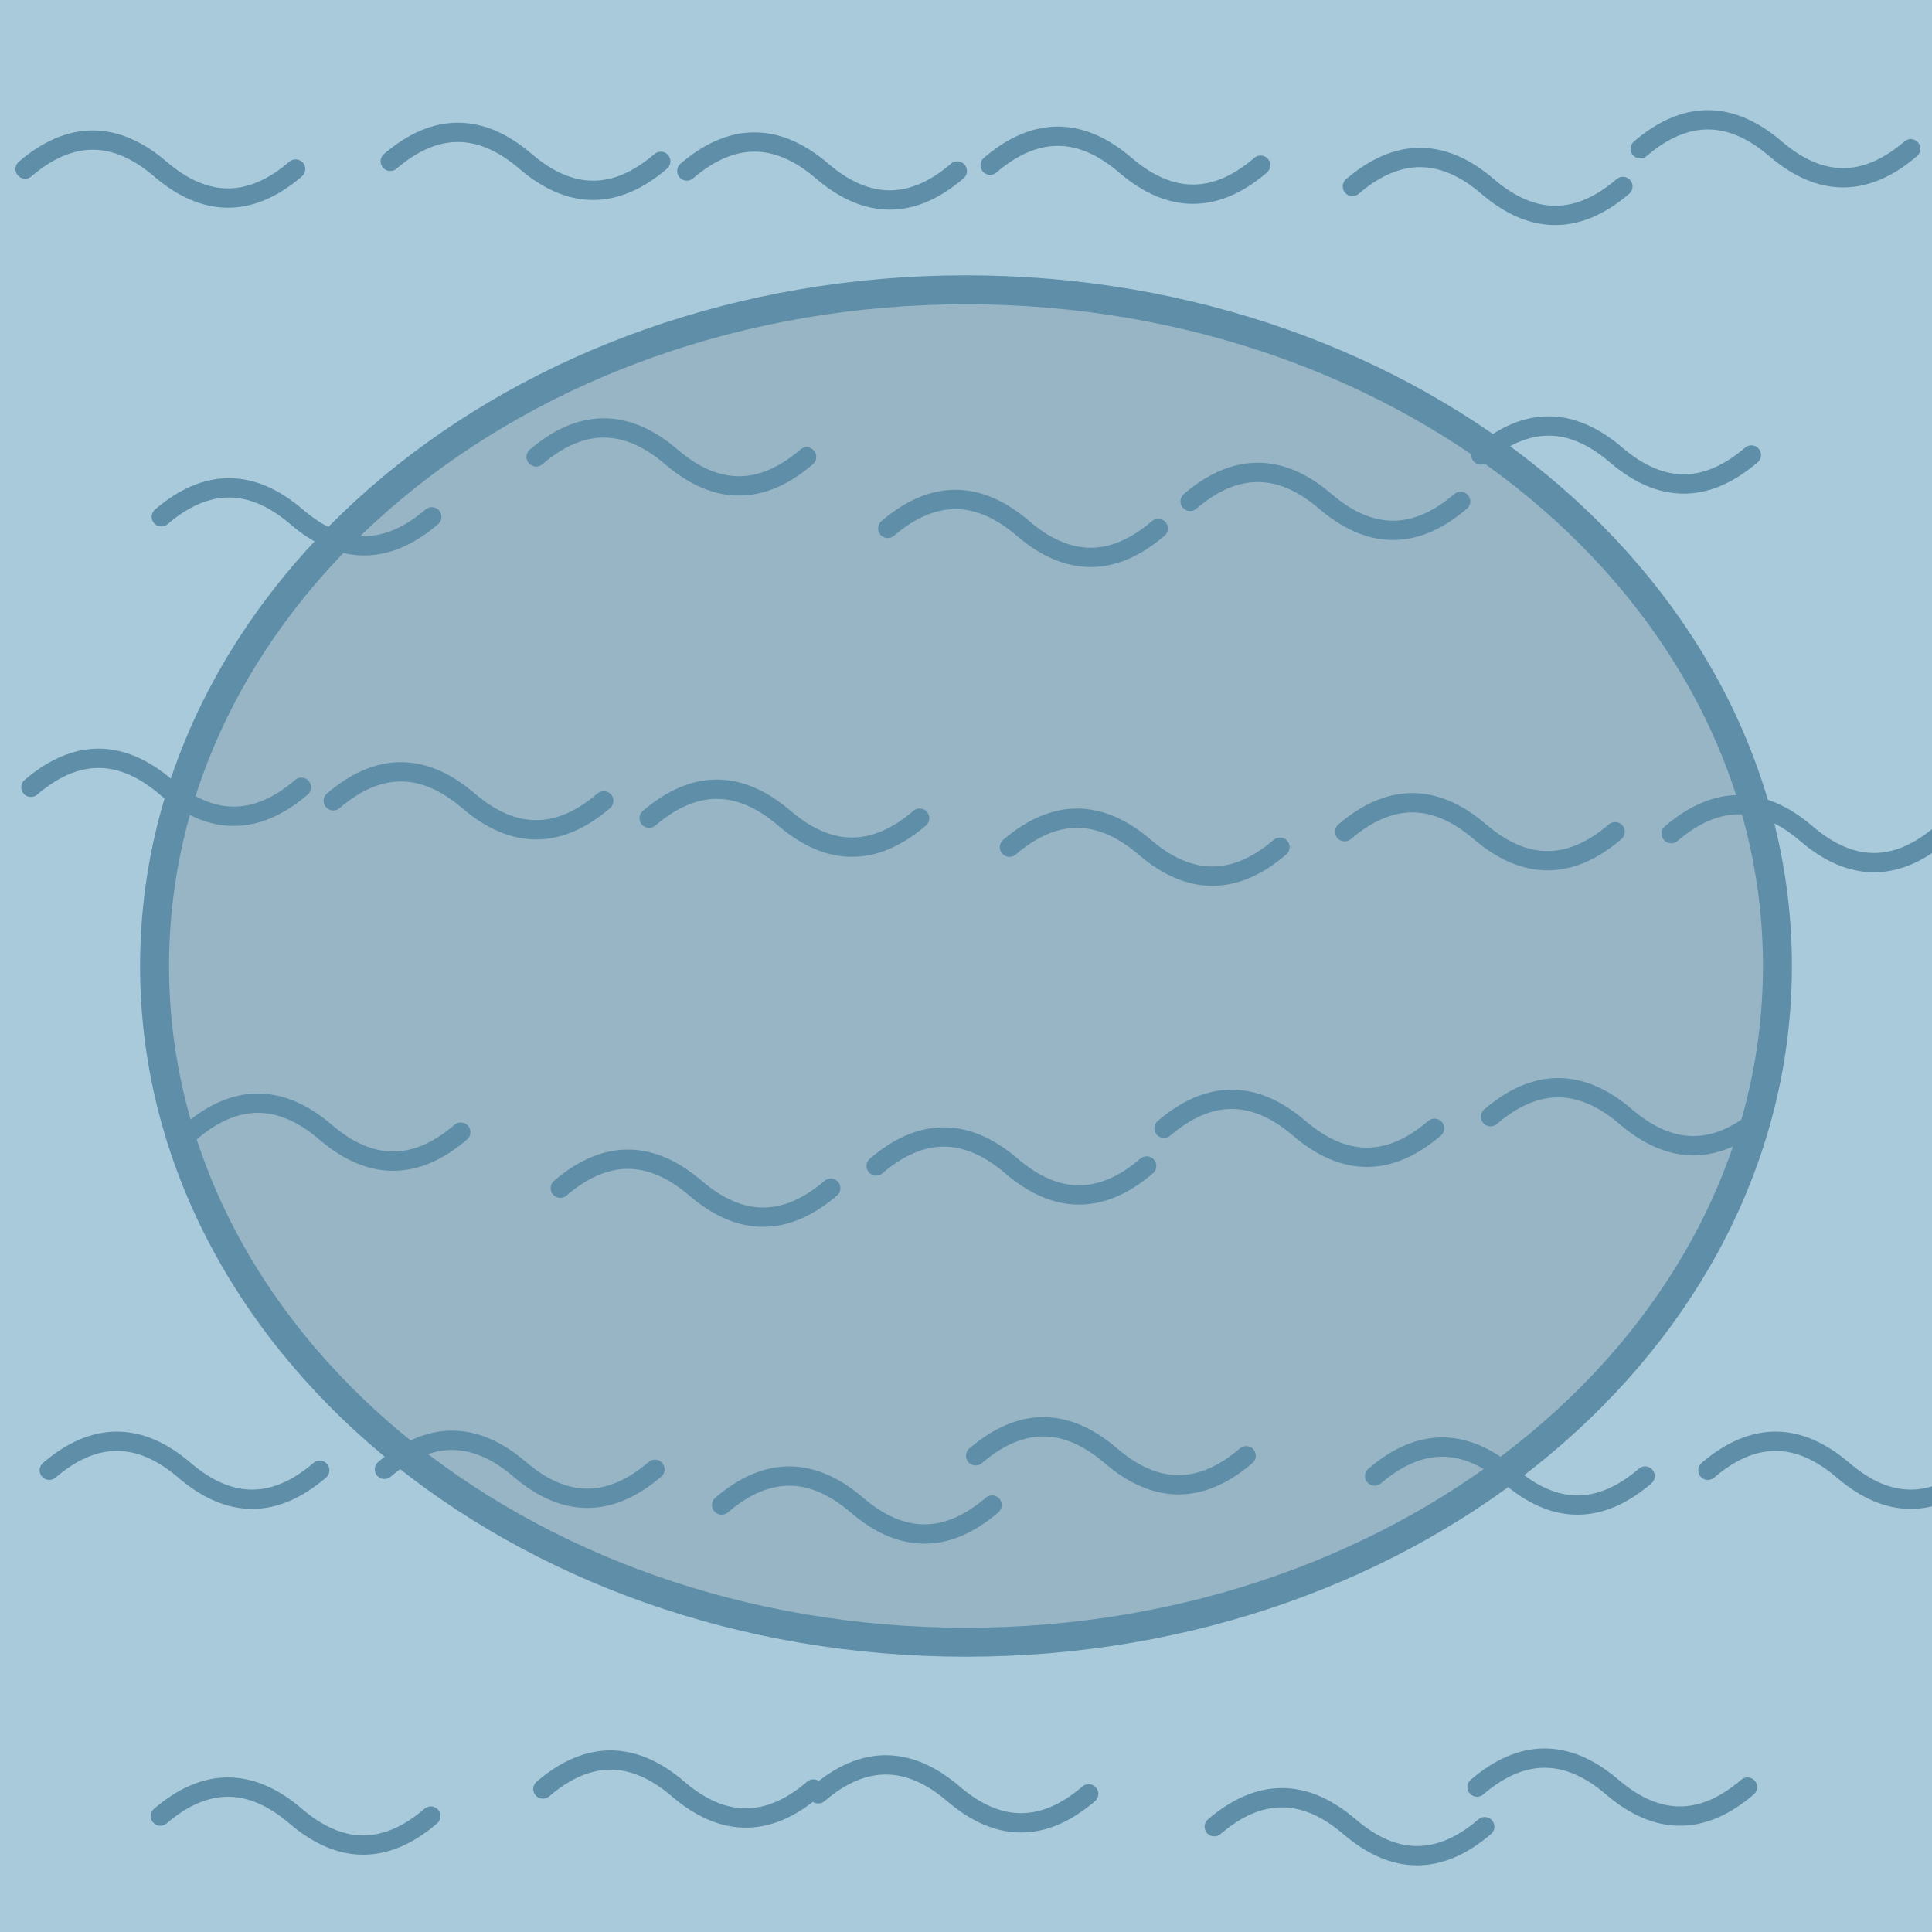
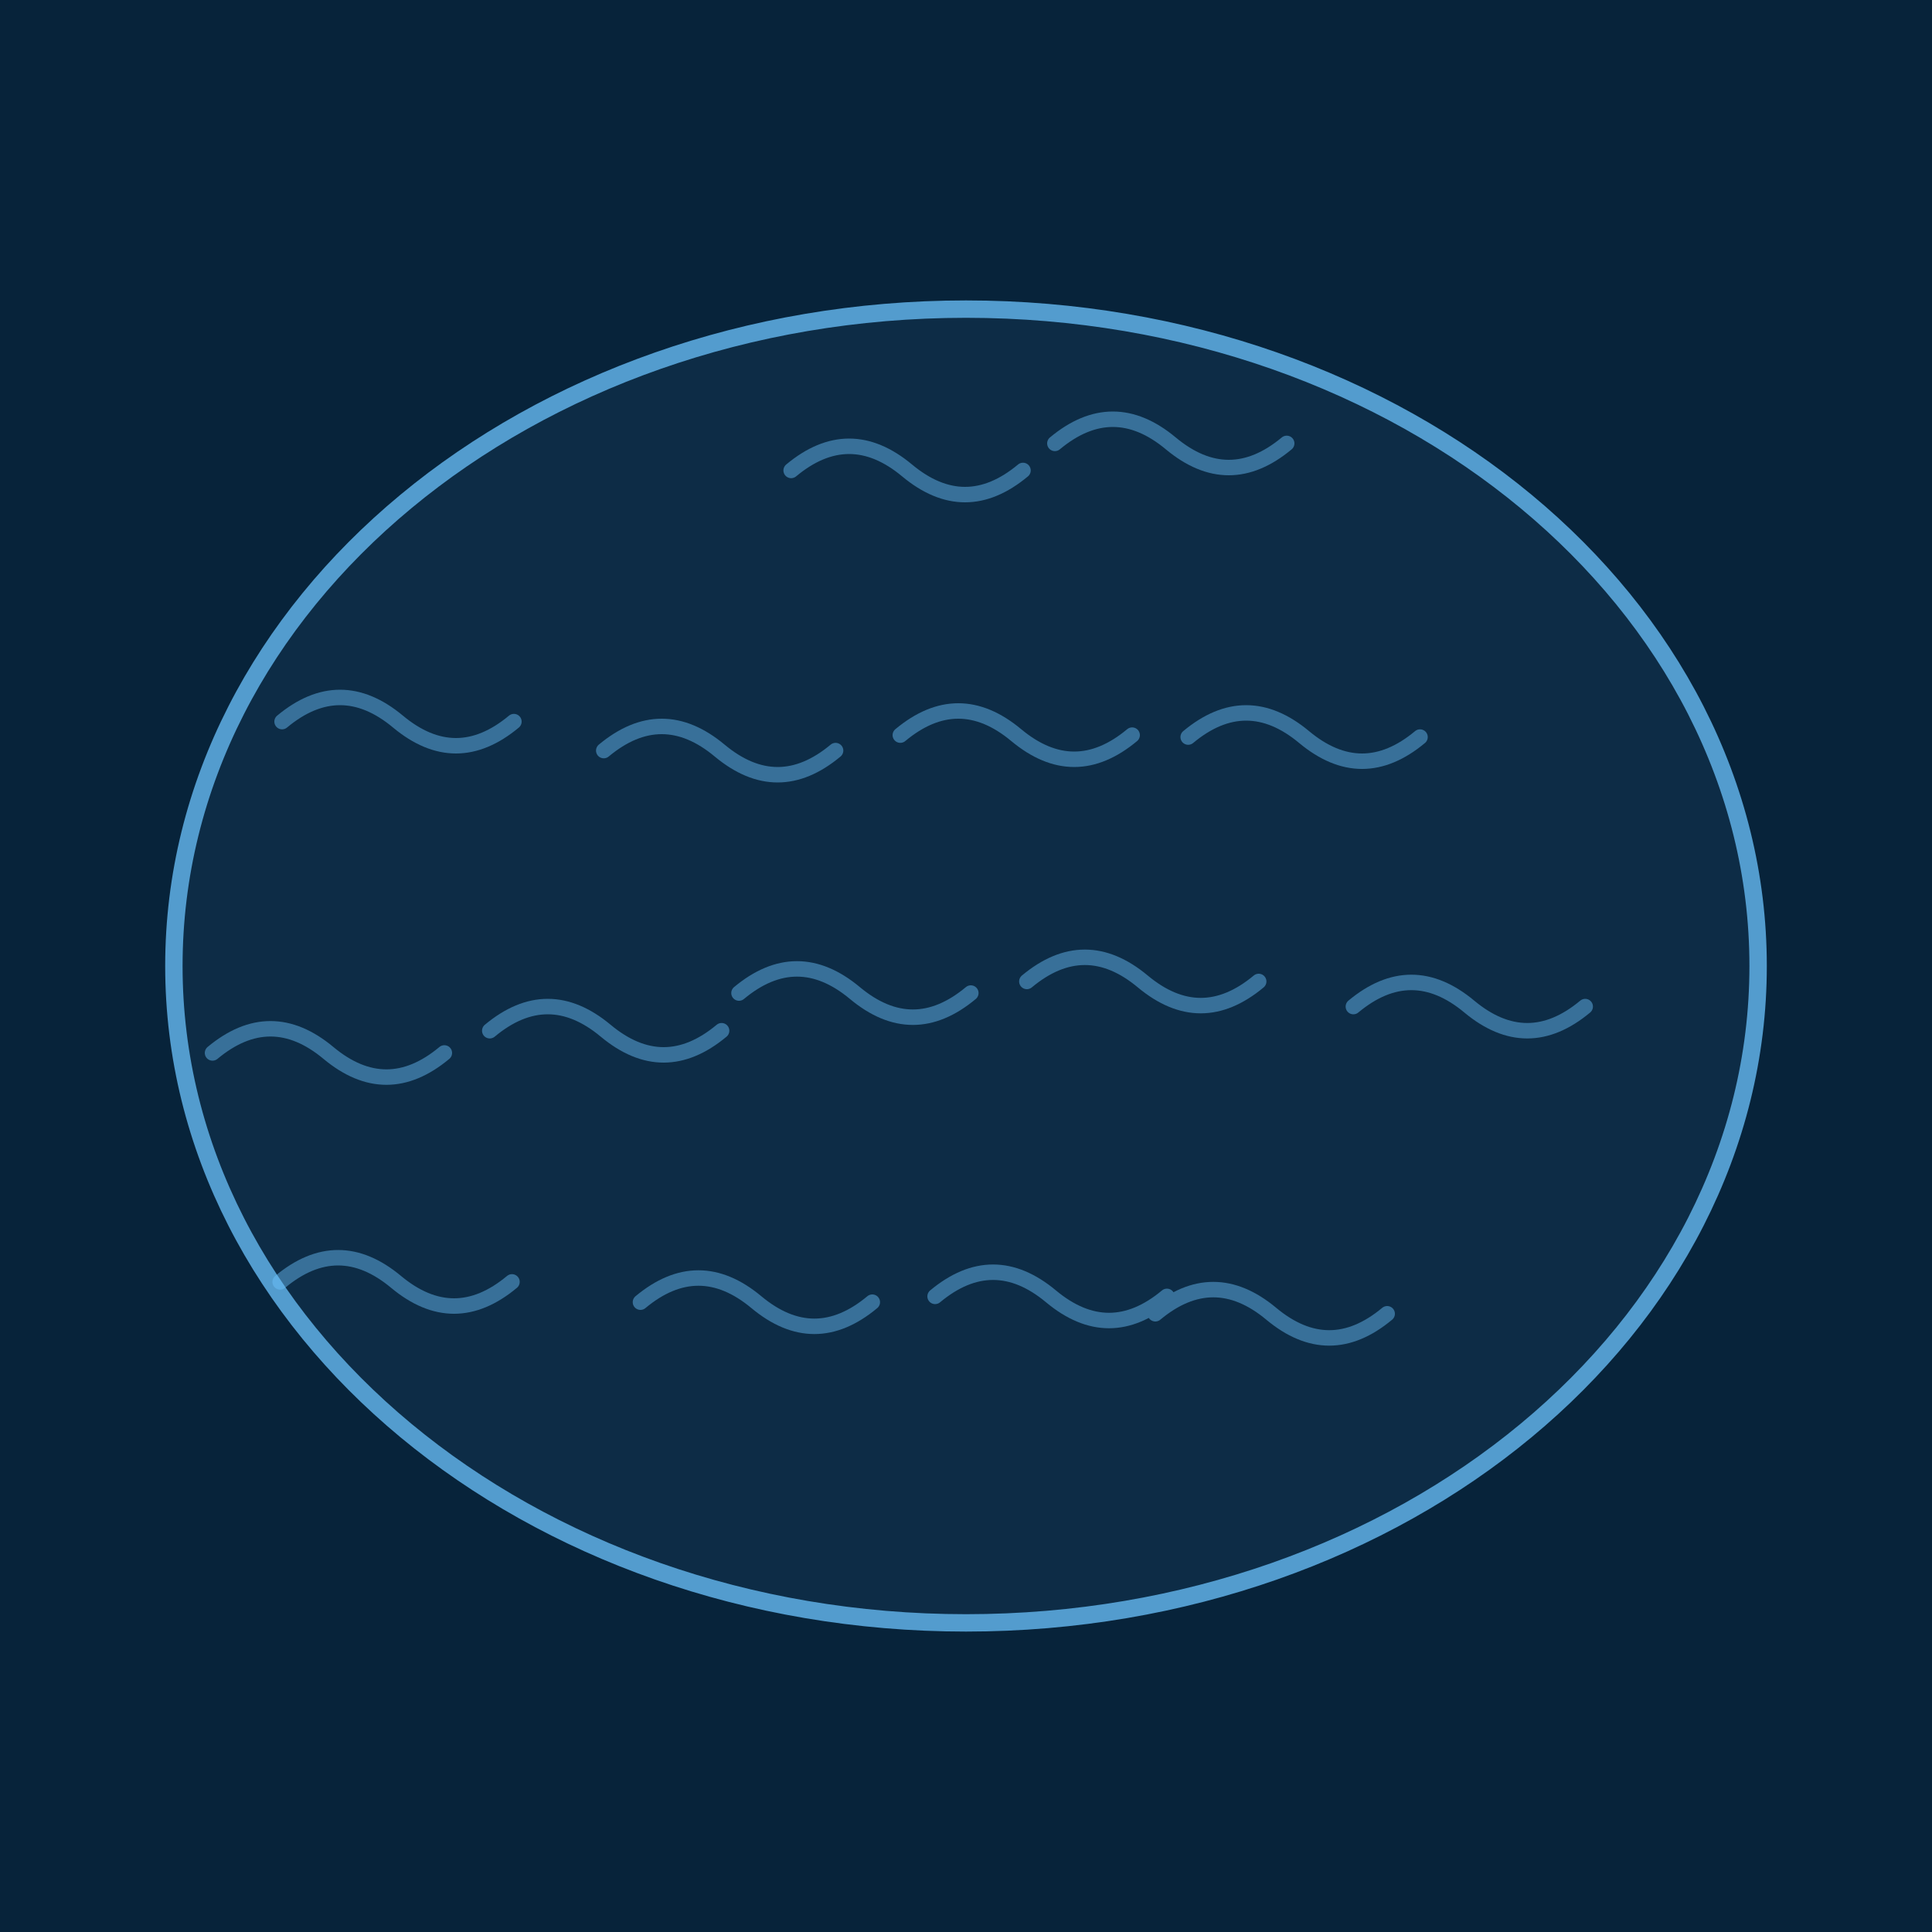
<svg xmlns="http://www.w3.org/2000/svg" viewBox="0 0 200 200" width="400" height="400">
-   <rect width="200" height="200" fill="#A9CADB" />
-   <ellipse cx="100" cy="100" rx="84" ry="70" fill="#98b5c5" stroke="#5f8fa8" stroke-width="3" />
-   <path d="M2.6 17.5q7-6 14 0t14 0" stroke="#5f8fa8" stroke-width="2" fill="none" stroke-linecap="round" />
-   <path d="M40.4 16.7q7-6 14 0t14 0" stroke="#5f8fa8" stroke-width="2" fill="none" stroke-linecap="round" />
-   <path d="M71.1 17.7q7-6 14 0t14 0" stroke="#5f8fa8" stroke-width="2" fill="none" stroke-linecap="round" />
-   <path d="M102.5 17.1q7-6 14 0t14 0" stroke="#5f8fa8" stroke-width="2" fill="none" stroke-linecap="round" />
-   <path d="M140.0 19.3q7-6 14 0t14 0" stroke="#5f8fa8" stroke-width="2" fill="none" stroke-linecap="round" />
-   <path d="M169.8 15.4q7-6 14 0t14 0" stroke="#5f8fa8" stroke-width="2" fill="none" stroke-linecap="round" />
-   <path d="M16.7 53.5q7-6 14 0t14 0" stroke="#5f8fa8" stroke-width="2" fill="none" stroke-linecap="round" />
-   <path d="M55.5 47.3q7-6 14 0t14 0" stroke="#5f8fa8" stroke-width="2" fill="none" stroke-linecap="round" />
-   <path d="M91.9 54.7q7-6 14 0t14 0" stroke="#5f8fa8" stroke-width="2" fill="none" stroke-linecap="round" />
-   <path d="M123.2 51.9q7-6 14 0t14 0" stroke="#5f8fa8" stroke-width="2" fill="none" stroke-linecap="round" />
-   <path d="M153.3 47.1q7-6 14 0t14 0" stroke="#5f8fa8" stroke-width="2" fill="none" stroke-linecap="round" />
-   <path d="M3.2 81.5q7-6 14 0t14 0" stroke="#5f8fa8" stroke-width="2" fill="none" stroke-linecap="round" />
-   <path d="M34.5 82.9q7-6 14 0t14 0" stroke="#5f8fa8" stroke-width="2" fill="none" stroke-linecap="round" />
-   <path d="M67.2 84.7q7-6 14 0t14 0" stroke="#5f8fa8" stroke-width="2" fill="none" stroke-linecap="round" />
-   <path d="M104.5 87.7q7-6 14 0t14 0" stroke="#5f8fa8" stroke-width="2" fill="none" stroke-linecap="round" />
-   <path d="M139.2 86.1q7-6 14 0t14 0" stroke="#5f8fa8" stroke-width="2" fill="none" stroke-linecap="round" />
-   <path d="M173.0 86.3q7-6 14 0t14 0" stroke="#5f8fa8" stroke-width="2" fill="none" stroke-linecap="round" />
-   <path d="M19.7 117.2q7-6 14 0t14 0" stroke="#5f8fa8" stroke-width="2" fill="none" stroke-linecap="round" />
-   <path d="M58.0 123.0q7-6 14 0t14 0" stroke="#5f8fa8" stroke-width="2" fill="none" stroke-linecap="round" />
-   <path d="M90.7 120.7q7-6 14 0t14 0" stroke="#5f8fa8" stroke-width="2" fill="none" stroke-linecap="round" />
-   <path d="M120.5 116.8q7-6 14 0t14 0" stroke="#5f8fa8" stroke-width="2" fill="none" stroke-linecap="round" />
-   <path d="M154.3 115.6q7-6 14 0t14 0" stroke="#5f8fa8" stroke-width="2" fill="none" stroke-linecap="round" />
-   <path d="M5.1 152.2q7-6 14 0t14 0" stroke="#5f8fa8" stroke-width="2" fill="none" stroke-linecap="round" />
-   <path d="M39.8 152.1q7-6 14 0t14 0" stroke="#5f8fa8" stroke-width="2" fill="none" stroke-linecap="round" />
-   <path d="M74.7 155.8q7-6 14 0t14 0" stroke="#5f8fa8" stroke-width="2" fill="none" stroke-linecap="round" />
-   <path d="M101.0 150.7q7-6 14 0t14 0" stroke="#5f8fa8" stroke-width="2" fill="none" stroke-linecap="round" />
-   <path d="M142.3 152.8q7-6 14 0t14 0" stroke="#5f8fa8" stroke-width="2" fill="none" stroke-linecap="round" />
-   <path d="M176.8 152.2q7-6 14 0t14 0" stroke="#5f8fa8" stroke-width="2" fill="none" stroke-linecap="round" />
-   <path d="M16.6 188.0q7-6 14 0t14 0" stroke="#5f8fa8" stroke-width="2" fill="none" stroke-linecap="round" />
-   <path d="M56.2 185.2q7-6 14 0t14 0" stroke="#5f8fa8" stroke-width="2" fill="none" stroke-linecap="round" />
-   <path d="M84.7 185.7q7-6 14 0t14 0" stroke="#5f8fa8" stroke-width="2" fill="none" stroke-linecap="round" />
-   <path d="M125.7 189.1q7-6 14 0t14 0" stroke="#5f8fa8" stroke-width="2" fill="none" stroke-linecap="round" />
-   <path d="M152.9 185.0q7-6 14 0t14 0" stroke="#5f8fa8" stroke-width="2" fill="none" stroke-linecap="round" />
+   <rect width="200" height="200" fill="#07233a" />
+   <ellipse cx="100" cy="100" rx="82" ry="68" fill="#6cc4ff" fill-opacity=".08" stroke="#6cc4ff" stroke-width="1.8" opacity=".75" />
+   <g fill="none" stroke="#6cc4ff" stroke-width="1.6" stroke-linecap="round" stroke-linejoin="round" opacity="0.45">
+     <path d="M81.9 48.7q6-5 12 0t12 0" />
+     <path d="M109.2 45.9q6-5 12 0t12 0" />
+     <path d="M29.2 74.7q6-5 12 0t12 0" />
+     <path d="M62.5 77.7q6-5 12 0t12 0" />
+     <path d="M93.2 76.1q6-5 12 0t12 0" />
+     <path d="M123.0 76.3q6-5 12 0t12 0" />
+     <path d="M22.0 109.0q6-5 12 0t12 0" />
+     <path d="M50.7 106.7q6-5 12 0t12 0" />
+     <path d="M76.5 102.8q6-5 12 0t12 0" />
+     <path d="M106.3 101.6q6-5 12 0t12 0" />
+     <path d="M140.1 104.2q6-5 12 0t12 0" />
+     <path d="M29.0 132.7q6-5 12 0t12 0" />
+     <path d="M66.3 134.8q6-5 12 0t12 0" />
+     <path d="M96.8 134.2q6-5 12 0t12 0" />
+     <path d="M119.6 136.0q6-5 12 0t12 0" />
+   </g>
</svg>
